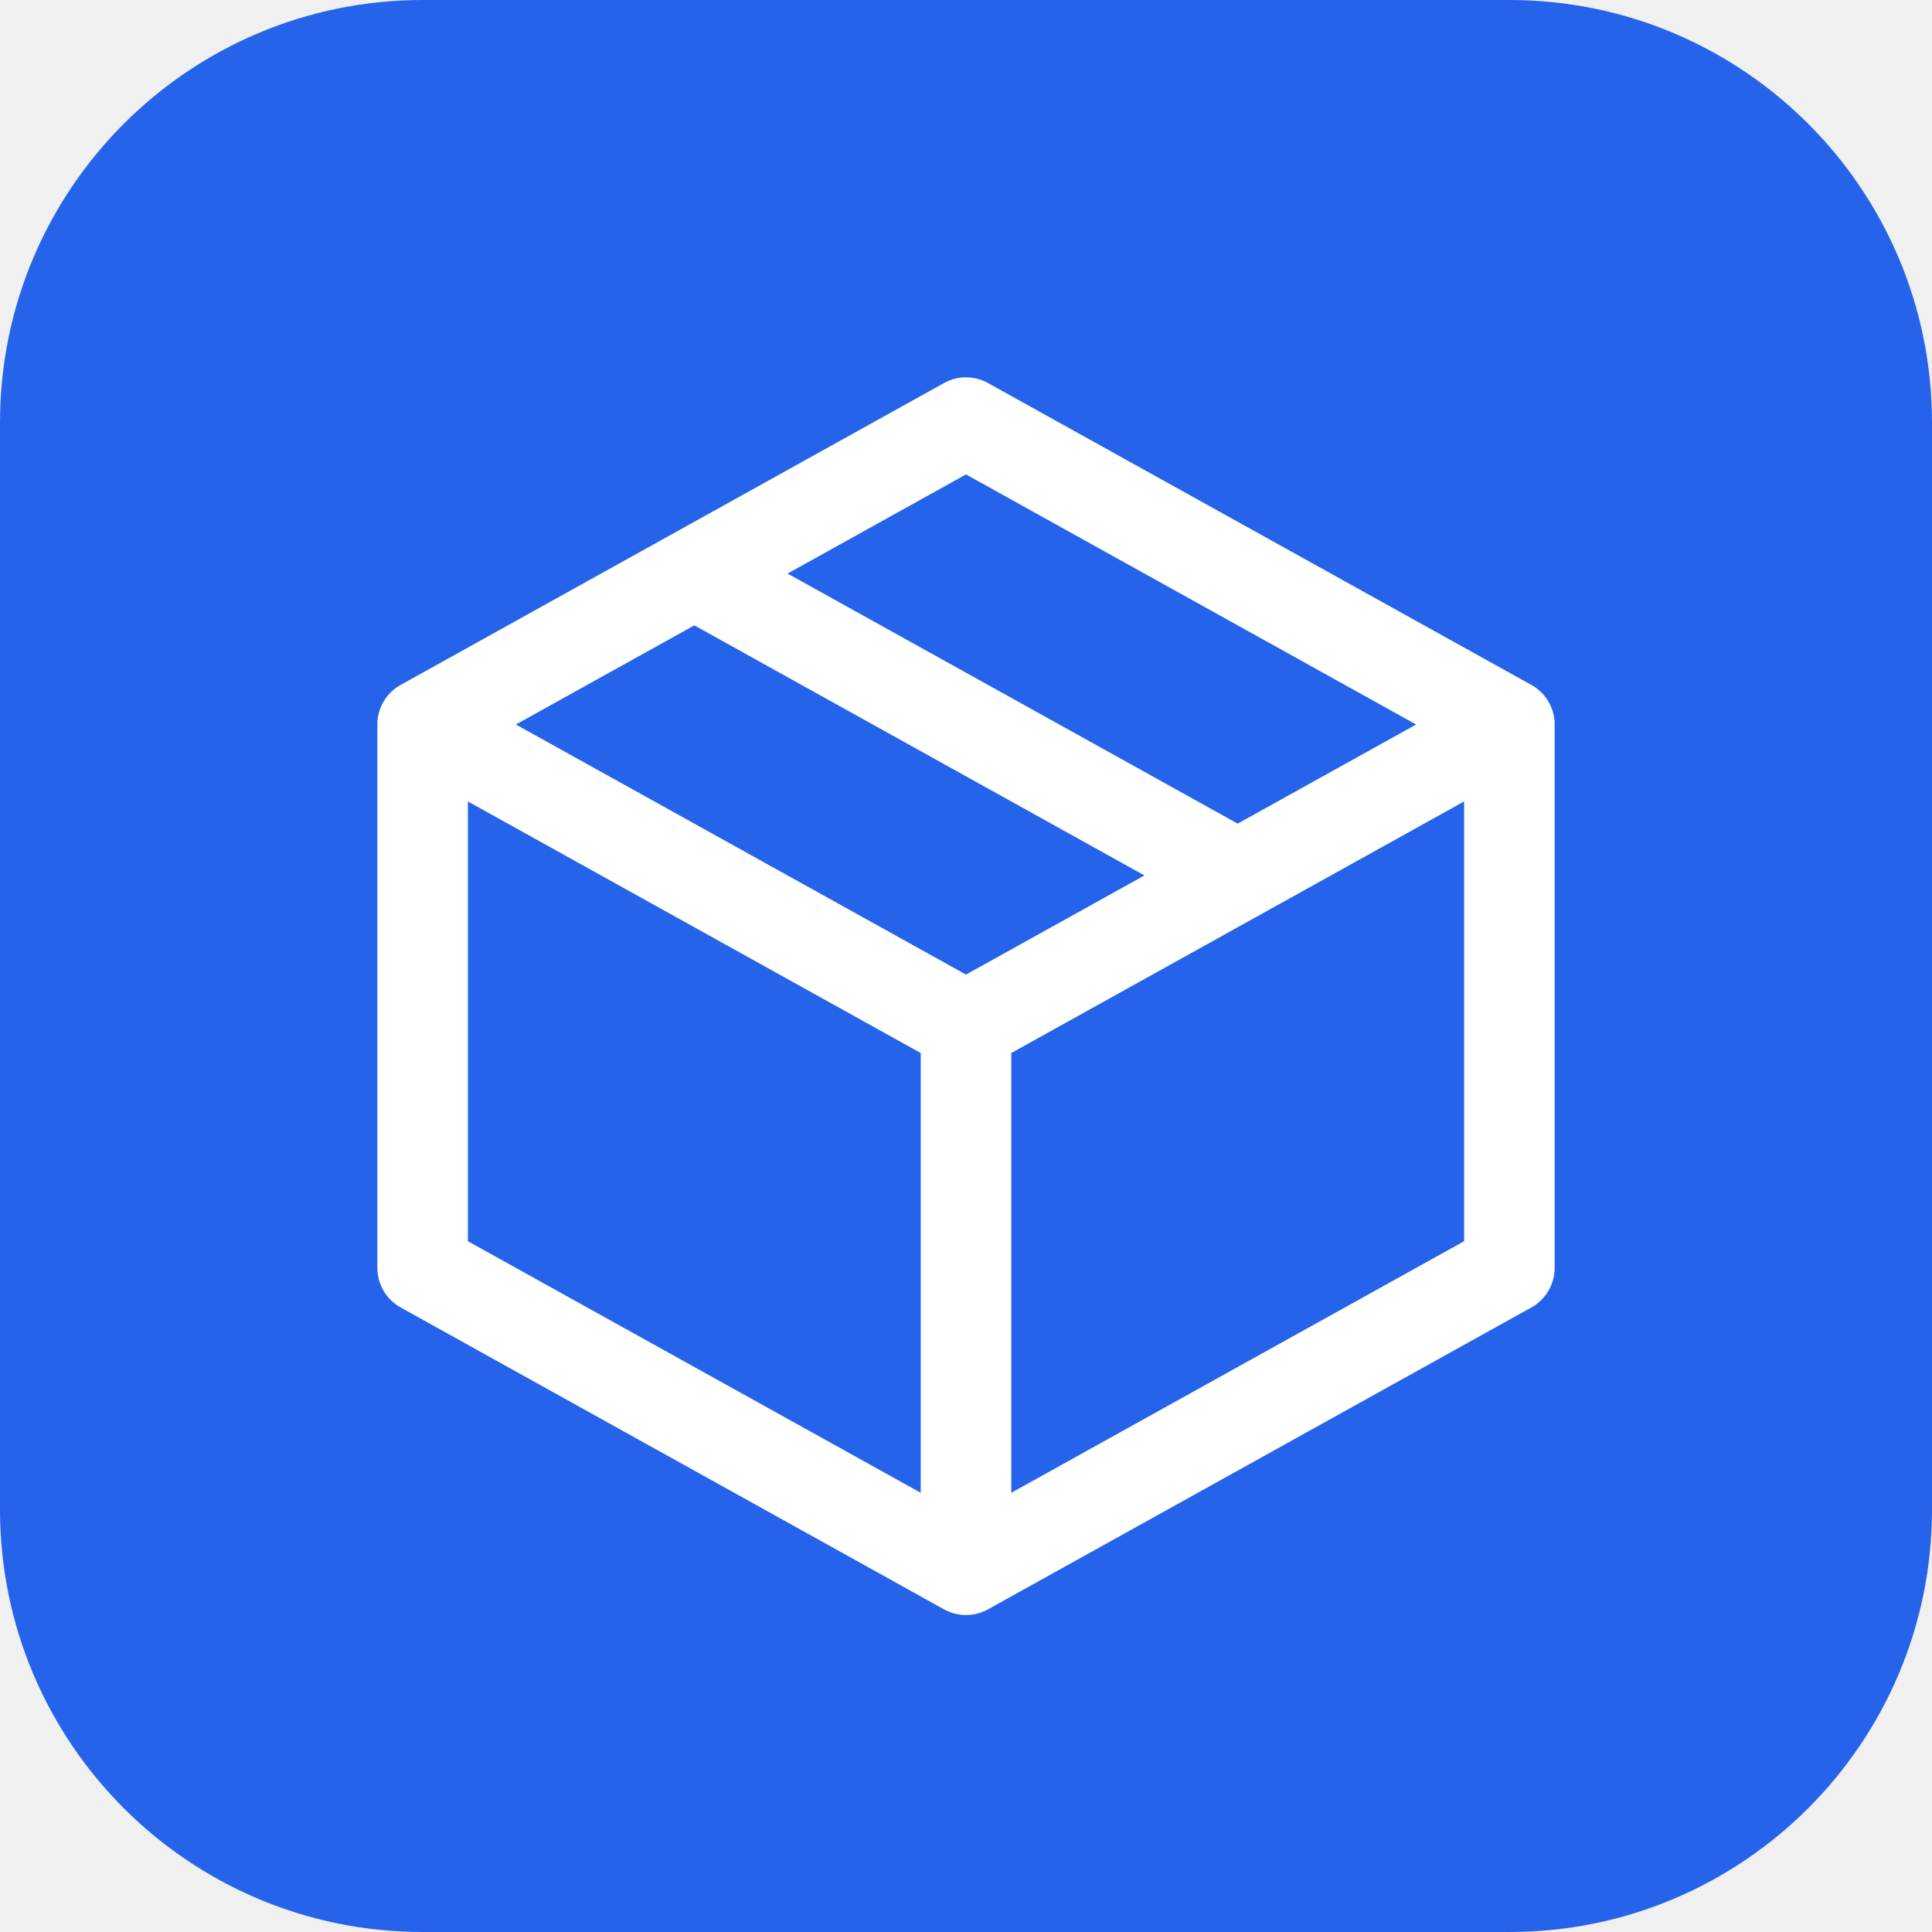
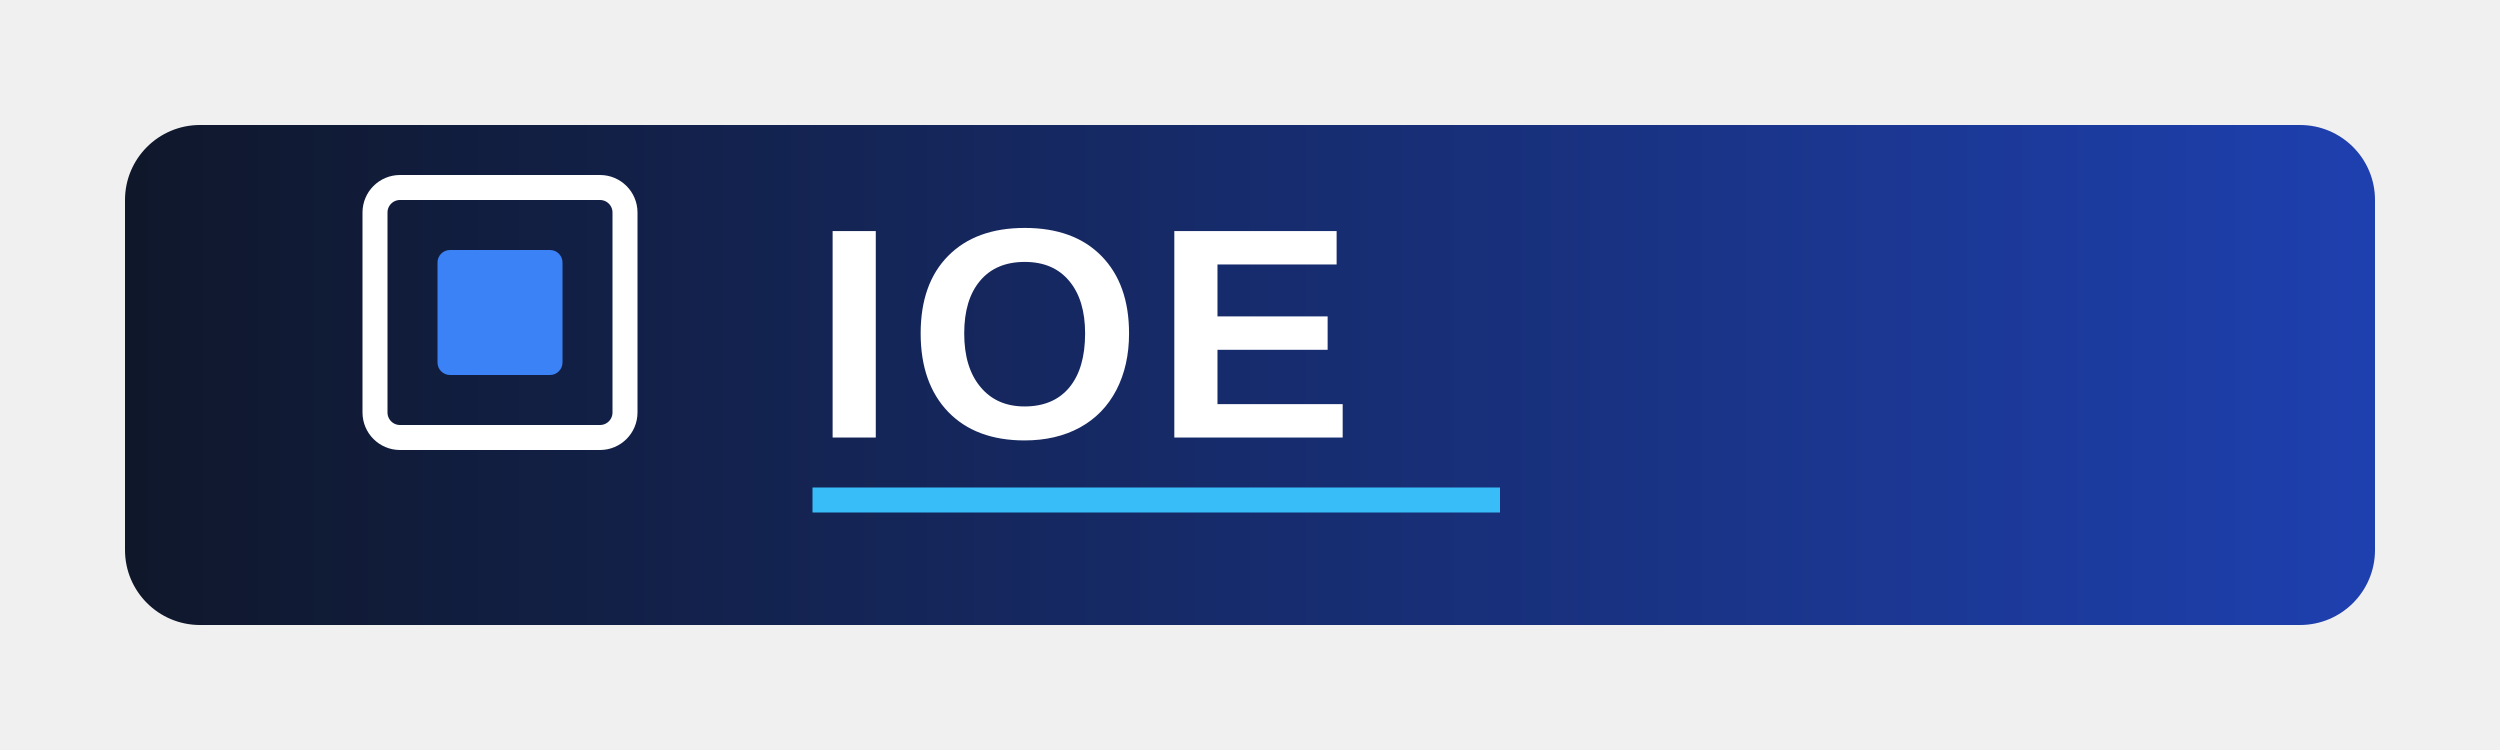
- <svg xmlns="http://www.w3.org/2000/svg" viewBox="0 0 32 32" fill="none">
-   <rect width="32" height="32" rx="7" fill="#2563eb" />
-   <path d="m16 7 9 5v9l-9 5-9-5v-9l9-5Z" stroke="#fff" stroke-width="1.5" stroke-linejoin="round" />
-   <path d="m7 12 9 5 9-5M16 17v9M11.5 9.5l9 5" stroke="#fff" stroke-width="1.5" stroke-linejoin="round" />
+ <svg xmlns="http://www.w3.org/2000/svg" width="200" height="60" viewBox="0 0 200 60">
+   <defs>
+     <linearGradient id="logoGradient" x1="0%" y1="0%" x2="100%" y2="0%">
+       <stop offset="0%" style="stop-color:#0F172A;stop-opacity:1" />
+       <stop offset="100%" style="stop-color:#1E40AF;stop-opacity:1" />
+     </linearGradient>
+   </defs>
+   <rect x="10" y="10" width="180" height="40" rx="6" fill="url(#logoGradient)" />
+   <g transform="translate(30, 15)">
+     <rect x="0" y="0" width="20" height="20" fill="none" stroke="#FFFFFF" stroke-width="2" rx="2" />
+     <rect x="5" y="5" width="10" height="10" fill="#3B82F6" rx="1" />
+   </g>
+   <text x="65" y="35" font-family="'SF Pro Display', Arial, sans-serif" font-weight="600" font-size="24" fill="#FFFFFF" letter-spacing="1">IOE</text>
+   <line x1="65" y1="40" x2="120" y2="40" stroke="#38BDF8" stroke-width="2" />
</svg>
